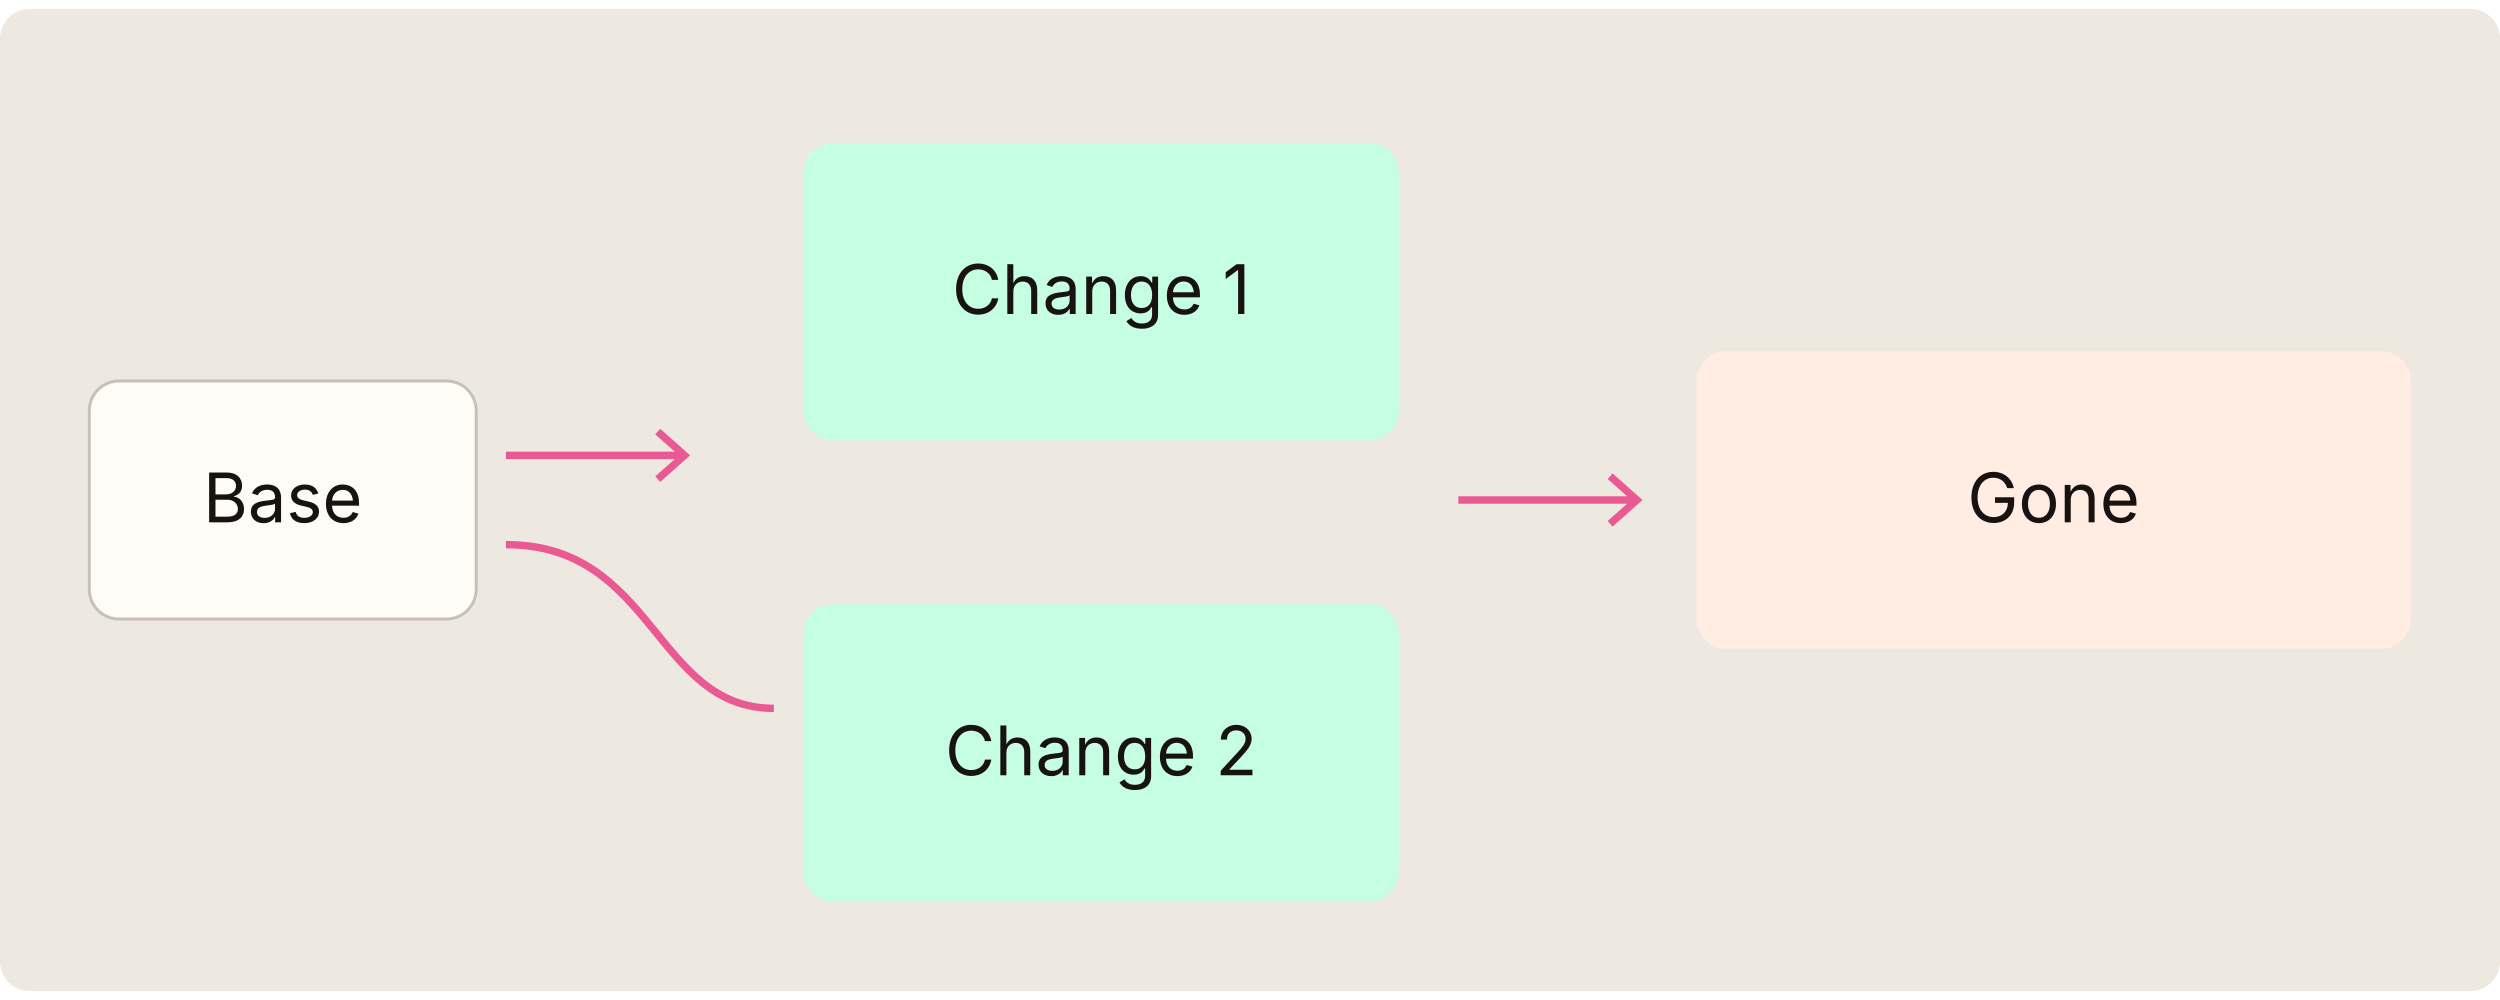
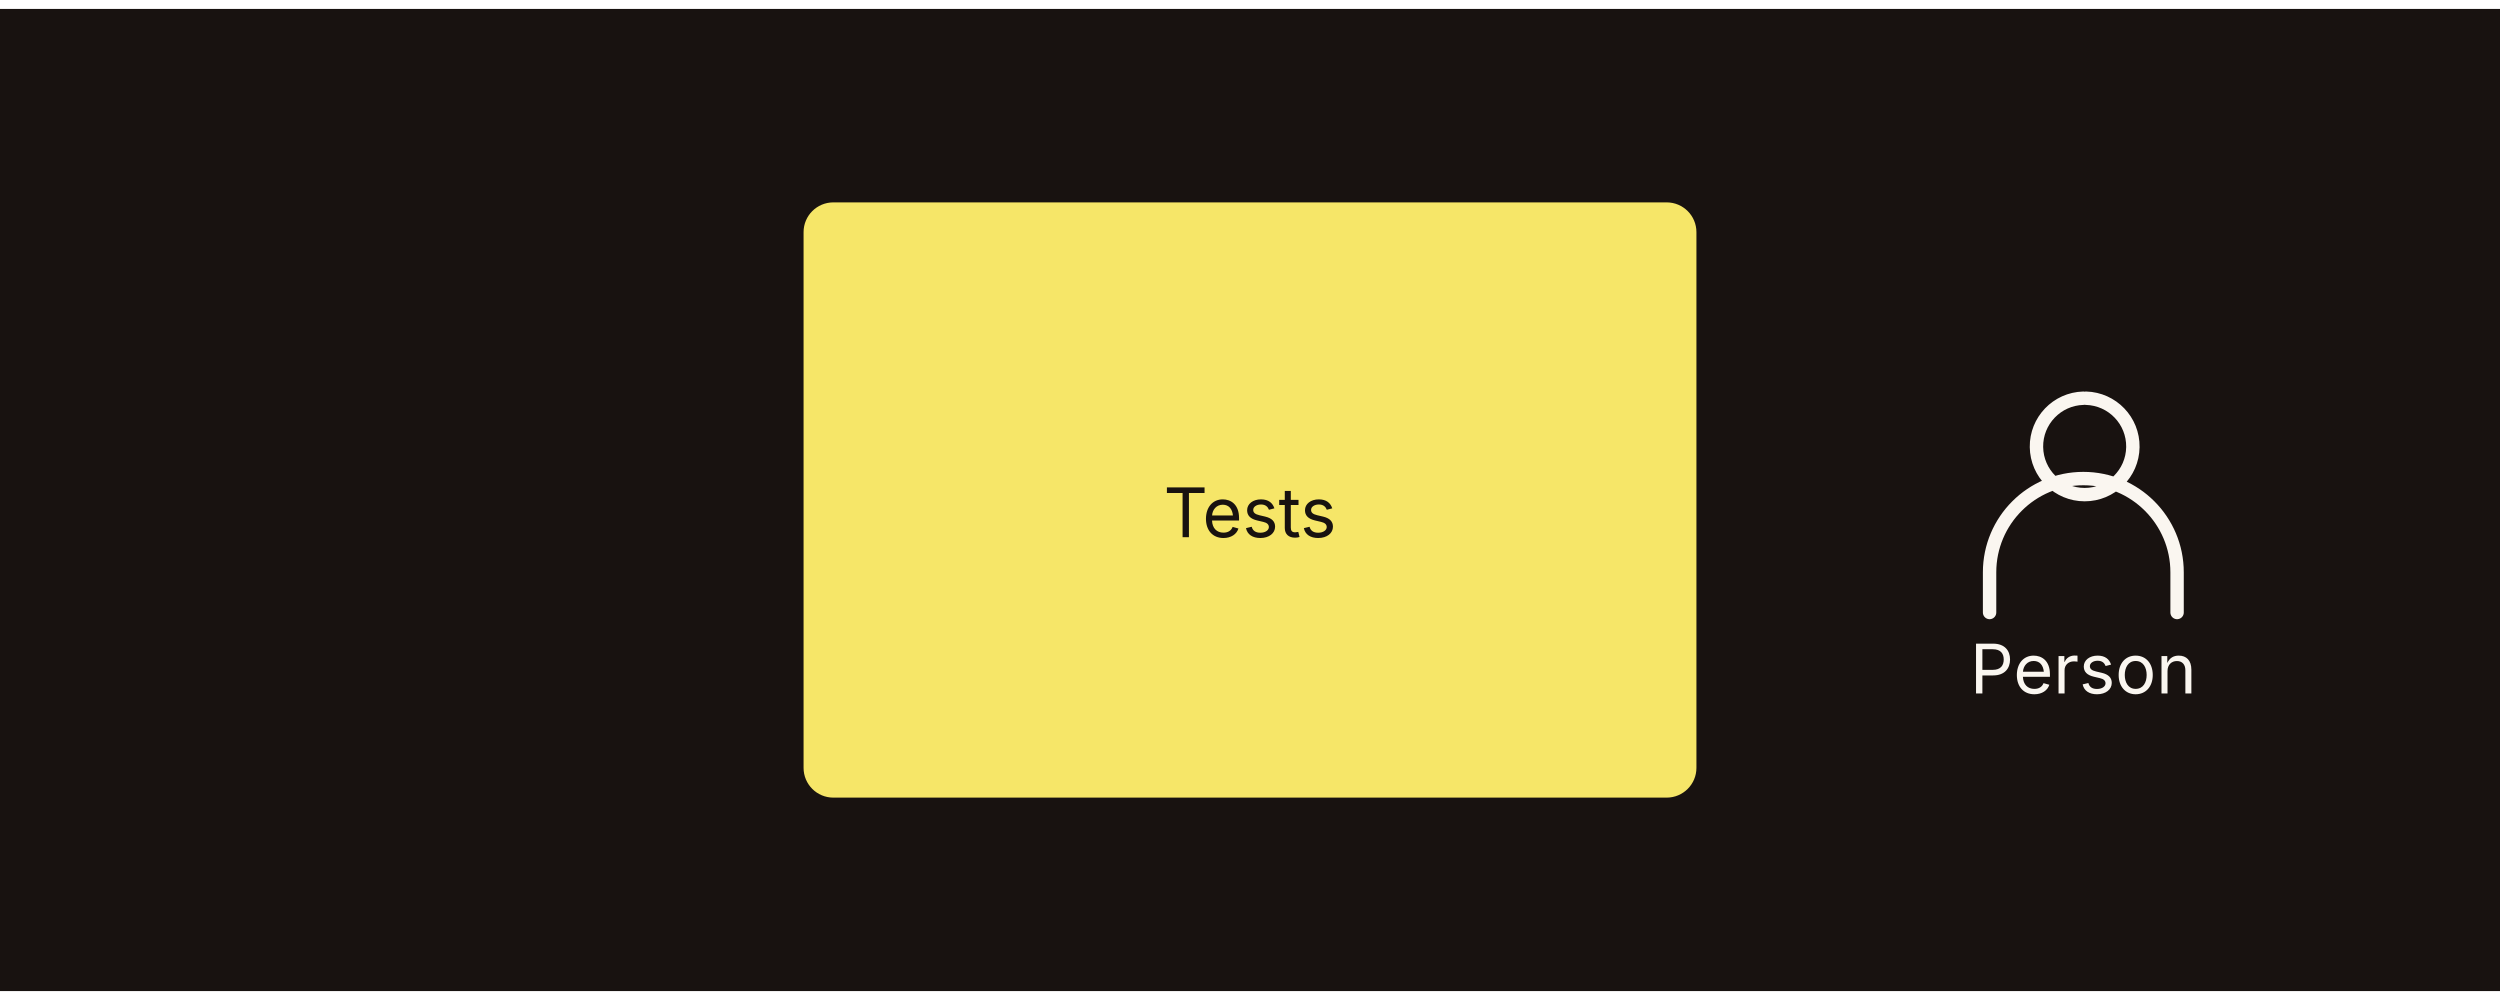
- <svg xmlns="http://www.w3.org/2000/svg" data-slide-visual="" viewBox="0 0 1000 400" role="img" aria-label="Change two erases change one" class="pic" preserveAspectRatio="xMidYMid meet" style="fill: rgb(0, 0, 0); fill-opacity: 1; stroke: none; stroke-width: 1px; stroke-opacity: 1; stroke-linecap: butt; stroke-linejoin: miter; stroke-dasharray: none; font-family: Inter, Arial, sans-serif; font-size: 36px; font-weight: 400; font-style: normal; letter-spacing: normal; text-anchor: start; dominant-baseline: auto;">
+ <svg xmlns="http://www.w3.org/2000/svg" data-slide-visual="" viewBox="0 0 1000 400" role="img" aria-label="One lit window labeled tests" class="pic" preserveAspectRatio="xMidYMid meet" style="fill: rgb(0, 0, 0); fill-opacity: 1; stroke: none; stroke-width: 1px; stroke-opacity: 1; stroke-linecap: butt; stroke-linejoin: miter; stroke-dasharray: none; font-family: Inter, Arial, sans-serif; font-size: 36px; font-weight: 400; font-style: normal; letter-spacing: normal; text-anchor: start; dominant-baseline: auto;">
  <g transform="translate(0 3.571429) scale(0.5952381)">
-     <rect x="0" y="0" width="1680" height="660" rx="20" style="fill: rgb(237, 232, 224); fill-opacity: 1; stroke: none; stroke-width: 1px; stroke-opacity: 1; stroke-linecap: butt; stroke-linejoin: miter; stroke-dasharray: none; font-family: Inter, Arial, sans-serif; font-size: 36px; font-weight: 400; font-style: normal; letter-spacing: normal; text-anchor: start; dominant-baseline: auto;" />
-     <rect x="60" y="250" width="260" height="160" rx="20" style="fill: rgb(255, 251, 245); fill-opacity: 1; stroke: rgb(200, 192, 182); stroke-width: 2px; stroke-opacity: 1; stroke-linecap: butt; stroke-linejoin: miter; stroke-dasharray: none; font-family: Inter, Arial, sans-serif; font-size: 36px; font-weight: 400; font-style: normal; letter-spacing: normal; text-anchor: start; dominant-baseline: auto;" />
-     <text x="190" y="345" text-anchor="middle" font-size="46" style="fill: rgb(24, 18, 16); fill-opacity: 1; stroke: none; stroke-width: 1px; stroke-opacity: 1; stroke-linecap: butt; stroke-linejoin: miter; stroke-dasharray: none; font-family: Inter, Arial, sans-serif; font-size: 46px; font-weight: 400; font-style: normal; letter-spacing: normal; text-anchor: middle; dominant-baseline: auto;">Base</text>
+     <rect x="0" y="0" width="1680" height="660" rx="0" style="fill: rgb(24, 18, 16); fill-opacity: 1; stroke: none; stroke-width: 1px; stroke-opacity: 1; stroke-linecap: butt; stroke-linejoin: miter; stroke-dasharray: none; font-family: Inter, Arial, sans-serif; font-size: 36px; font-weight: 400; font-style: normal; letter-spacing: normal; text-anchor: start; dominant-baseline: auto;" />
+     <rect x="540" y="130" width="600" height="400" rx="20" style="fill: rgb(246, 230, 104); fill-opacity: 1; stroke: none; stroke-width: 1px; stroke-opacity: 1; stroke-linecap: butt; stroke-linejoin: miter; stroke-dasharray: none; font-family: Inter, Arial, sans-serif; font-size: 36px; font-weight: 400; font-style: normal; letter-spacing: normal; text-anchor: start; dominant-baseline: auto;" />
+     <text x="840" y="355" text-anchor="middle" font-size="46" style="fill: rgb(24, 18, 16); fill-opacity: 1; stroke: none; stroke-width: 1px; stroke-opacity: 1; stroke-linecap: butt; stroke-linejoin: miter; stroke-dasharray: none; font-family: Inter, Arial, sans-serif; font-size: 46px; font-weight: 400; font-style: normal; letter-spacing: normal; text-anchor: middle; dominant-baseline: auto;">Tests</text>
    <g class="step" data-s="1">
-       <path d="M340 300h120m-18 -16 18 16-18 16" style="fill: none; fill-opacity: 1; stroke: rgb(232, 90, 145); stroke-width: 5px; stroke-opacity: 1; stroke-linecap: butt; stroke-linejoin: miter; stroke-dasharray: none; font-family: Inter, Arial, sans-serif; font-size: 36px; font-weight: 400; font-style: normal; letter-spacing: normal; text-anchor: start; dominant-baseline: auto;" />
+       <g transform="translate(1400 330) scale(1.8)" style="fill: rgb(0, 0, 0); fill-opacity: 1; stroke: none; stroke-width: 1px; stroke-opacity: 1; stroke-linecap: butt; stroke-linejoin: miter; stroke-dasharray: none; font-family: Inter, Arial, sans-serif; font-size: 36px; font-weight: 400; font-style: normal; letter-spacing: normal; text-anchor: start; dominant-baseline: auto;">
+         <path d="M0-38a18 18 0 1 0 1 0 M-35 42v-15a35 35 0 0 1 70 0v15" style="fill: none; fill-opacity: 1; stroke: rgb(250, 246, 240); stroke-width: 5px; stroke-opacity: 1; stroke-linecap: round; stroke-linejoin: round; stroke-dasharray: none; font-family: Inter, Arial, sans-serif; font-size: 36px; font-weight: 400; font-style: normal; letter-spacing: normal; text-anchor: start; dominant-baseline: auto;" />
+       </g>
    </g>
-     <g class="step" data-s="2">
-       <path d="M340 360C440 360 440 470 520 470" style="fill: none; fill-opacity: 1; stroke: rgb(232, 90, 145); stroke-width: 5px; stroke-opacity: 1; stroke-linecap: butt; stroke-linejoin: miter; stroke-dasharray: none; font-family: Inter, Arial, sans-serif; font-size: 36px; font-weight: 400; font-style: normal; letter-spacing: normal; text-anchor: start; dominant-baseline: auto;" />
-     </g>
-     <rect x="540" y="90" width="400" height="200" rx="20" style="fill: rgb(198, 254, 225); fill-opacity: 1; stroke: none; stroke-width: 1px; stroke-opacity: 1; stroke-linecap: butt; stroke-linejoin: miter; stroke-dasharray: none; font-family: Inter, Arial, sans-serif; font-size: 36px; font-weight: 400; font-style: normal; letter-spacing: normal; text-anchor: start; dominant-baseline: auto;" />
    <g class="step" data-s="1">
-       <text x="740" y="205" text-anchor="middle" font-size="46" style="fill: rgb(24, 18, 16); fill-opacity: 1; stroke: none; stroke-width: 1px; stroke-opacity: 1; stroke-linecap: butt; stroke-linejoin: miter; stroke-dasharray: none; font-family: Inter, Arial, sans-serif; font-size: 46px; font-weight: 400; font-style: normal; letter-spacing: normal; text-anchor: middle; dominant-baseline: auto;">Change 1</text>
-     </g>
-     <rect x="540" y="400" width="400" height="200" rx="20" style="fill: rgb(198, 254, 225); fill-opacity: 1; stroke: none; stroke-width: 1px; stroke-opacity: 1; stroke-linecap: butt; stroke-linejoin: miter; stroke-dasharray: none; font-family: Inter, Arial, sans-serif; font-size: 36px; font-weight: 400; font-style: normal; letter-spacing: normal; text-anchor: start; dominant-baseline: auto;" />
-     <g class="step" data-s="2">
-       <text x="740" y="515" text-anchor="middle" font-size="46" style="fill: rgb(24, 18, 16); fill-opacity: 1; stroke: none; stroke-width: 1px; stroke-opacity: 1; stroke-linecap: butt; stroke-linejoin: miter; stroke-dasharray: none; font-family: Inter, Arial, sans-serif; font-size: 46px; font-weight: 400; font-style: normal; letter-spacing: normal; text-anchor: middle; dominant-baseline: auto;">Change 2</text>
-     </g>
-     <g class="step" data-s="2">
-       <path d="M980 330h120m-18 -16 18 16-18 16" style="fill: none; fill-opacity: 1; stroke: rgb(232, 90, 145); stroke-width: 5px; stroke-opacity: 1; stroke-linecap: butt; stroke-linejoin: miter; stroke-dasharray: none; font-family: Inter, Arial, sans-serif; font-size: 36px; font-weight: 400; font-style: normal; letter-spacing: normal; text-anchor: start; dominant-baseline: auto;" />
-     </g>
-     <rect x="1140" y="230" width="480" height="200" rx="20" style="fill: rgb(255, 237, 228); fill-opacity: 1; stroke: none; stroke-width: 1px; stroke-opacity: 1; stroke-linecap: butt; stroke-linejoin: miter; stroke-dasharray: none; font-family: Inter, Arial, sans-serif; font-size: 36px; font-weight: 400; font-style: normal; letter-spacing: normal; text-anchor: start; dominant-baseline: auto;" />
-     <g class="step" data-s="3">
-       <text x="1380" y="345" text-anchor="middle" font-size="46" style="fill: rgb(24, 18, 16); fill-opacity: 1; stroke: none; stroke-width: 1px; stroke-opacity: 1; stroke-linecap: butt; stroke-linejoin: miter; stroke-dasharray: none; font-family: Inter, Arial, sans-serif; font-size: 46px; font-weight: 400; font-style: normal; letter-spacing: normal; text-anchor: middle; dominant-baseline: auto;">Gone</text>
+       <text x="1400" y="460" text-anchor="middle" font-size="46" style="fill: rgb(250, 246, 240); fill-opacity: 1; stroke: none; stroke-width: 1px; stroke-opacity: 1; stroke-linecap: butt; stroke-linejoin: miter; stroke-dasharray: none; font-family: Inter, Arial, sans-serif; font-size: 46px; font-weight: 400; font-style: normal; letter-spacing: normal; text-anchor: middle; dominant-baseline: auto;">Person</text>
    </g>
  </g>
</svg>
